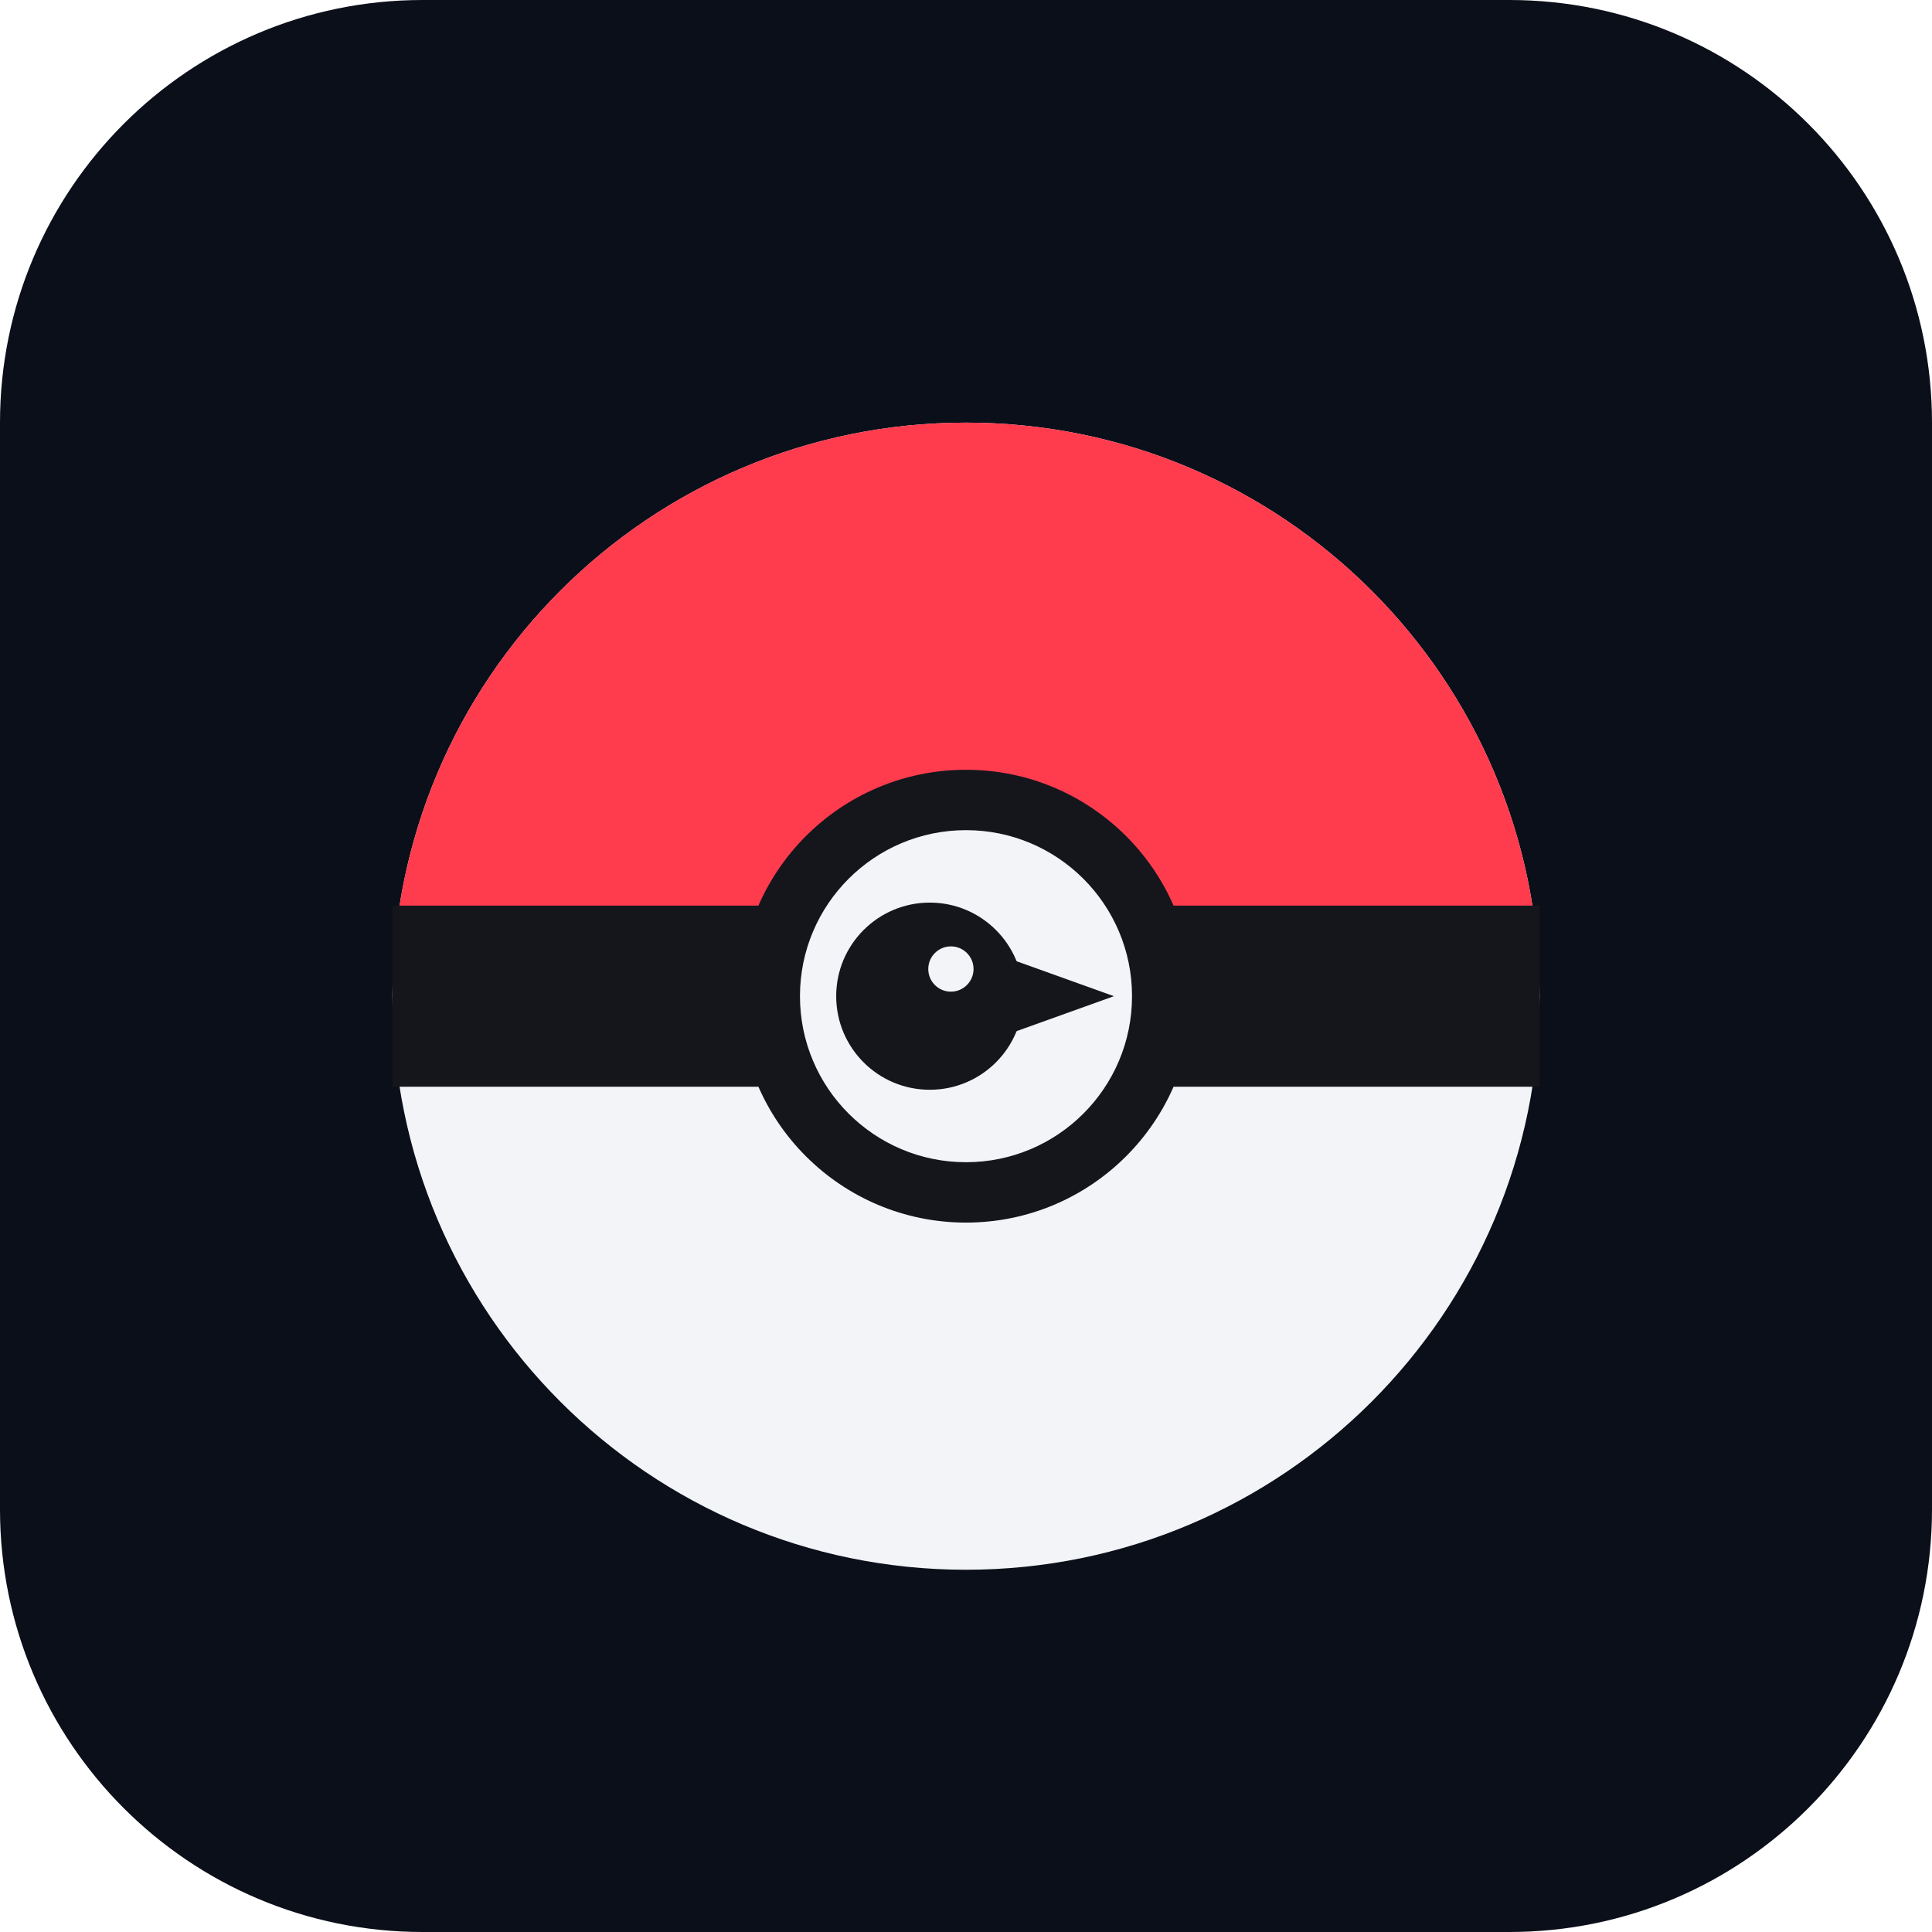
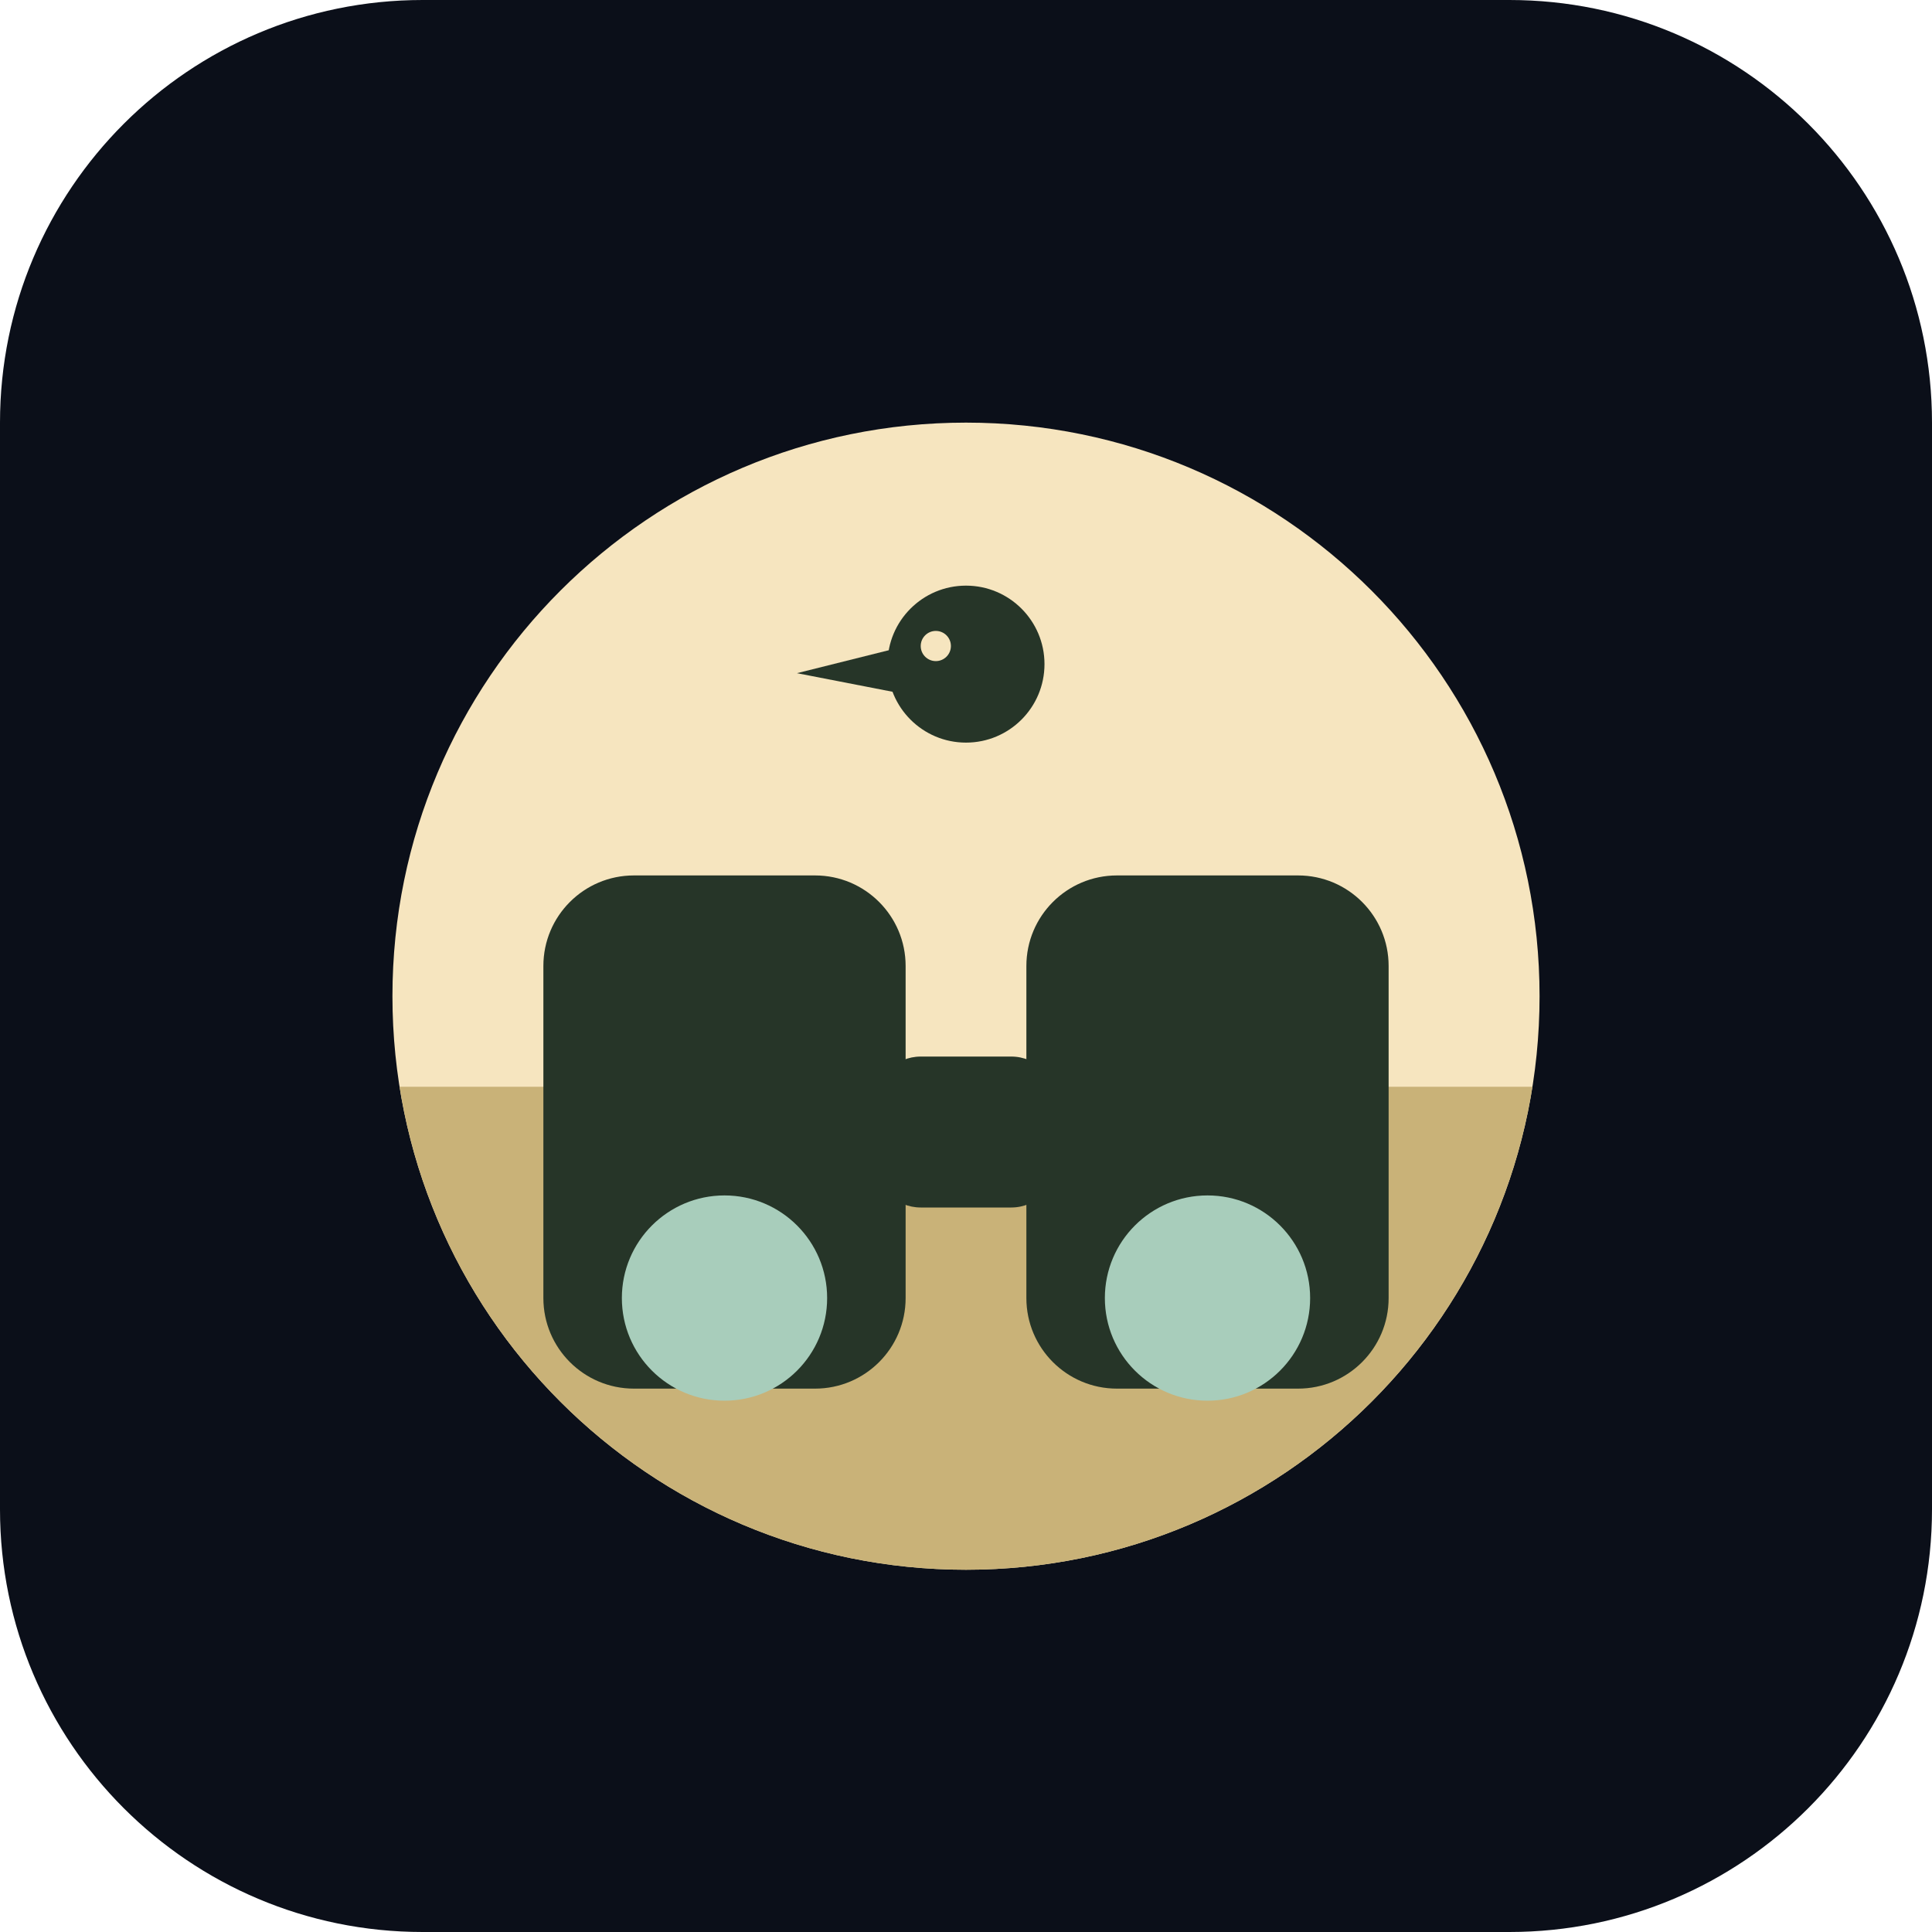
<svg xmlns="http://www.w3.org/2000/svg" viewBox="0 0 64 64">
+   <defs>
+     <clipPath id="disc">
+       <circle cx="32" cy="33" r="19" />
+     </clipPath>
+   </defs>
  <rect width="64" height="64" rx="14" fill="#0B0F19" />
-   <circle cx="32" cy="33" r="19" fill="#F2F4F8" />
-   <path d="M13 33a19 19 0 0 1 38 0z" fill="#FF3B4E" />
-   <rect x="13" y="30" width="38" height="6" fill="#14161C" />
-   <circle cx="32" cy="33" r="7.5" fill="#14161C" />
-   <circle cx="32" cy="33" r="5.5" fill="#F2F4F8" />
-   <circle cx="30.8" cy="33" r="3.1" fill="#14161C" />
-   <path d="M33 31.6 36.9 33 33 34.4z" fill="#14161C" />
-   <circle cx="31.5" cy="32.1" r="0.75" fill="#F2F4F8" />
+   <circle cx="32" cy="33" r="19" fill="#F6E5BF" />
+   <g clip-path="url(#disc)">
+     <rect x="13" y="36" width="38" height="18" fill="#C9B278" />
+     <circle cx="32" cy="22" r="2.6" fill="#263528" />
+     <path d="M30 21.4 26.4 22.3 30 23z" fill="#263528" />
+     <circle cx="31" cy="21.4" r="0.5" fill="#F6E5BF" />
+     <rect x="18" y="29" width="12" height="17" rx="3" fill="#263528" />
+     <rect x="34" y="29" width="12" height="17" rx="3" fill="#263528" />
+     <rect x="29" y="35" width="6" height="5" rx="1.5" fill="#263528" />
+     <circle cx="24" cy="43" r="3.4" fill="#A8CDBB" />
+     <circle cx="40" cy="43" r="3.4" fill="#A8CDBB" />
+   </g>
</svg>
